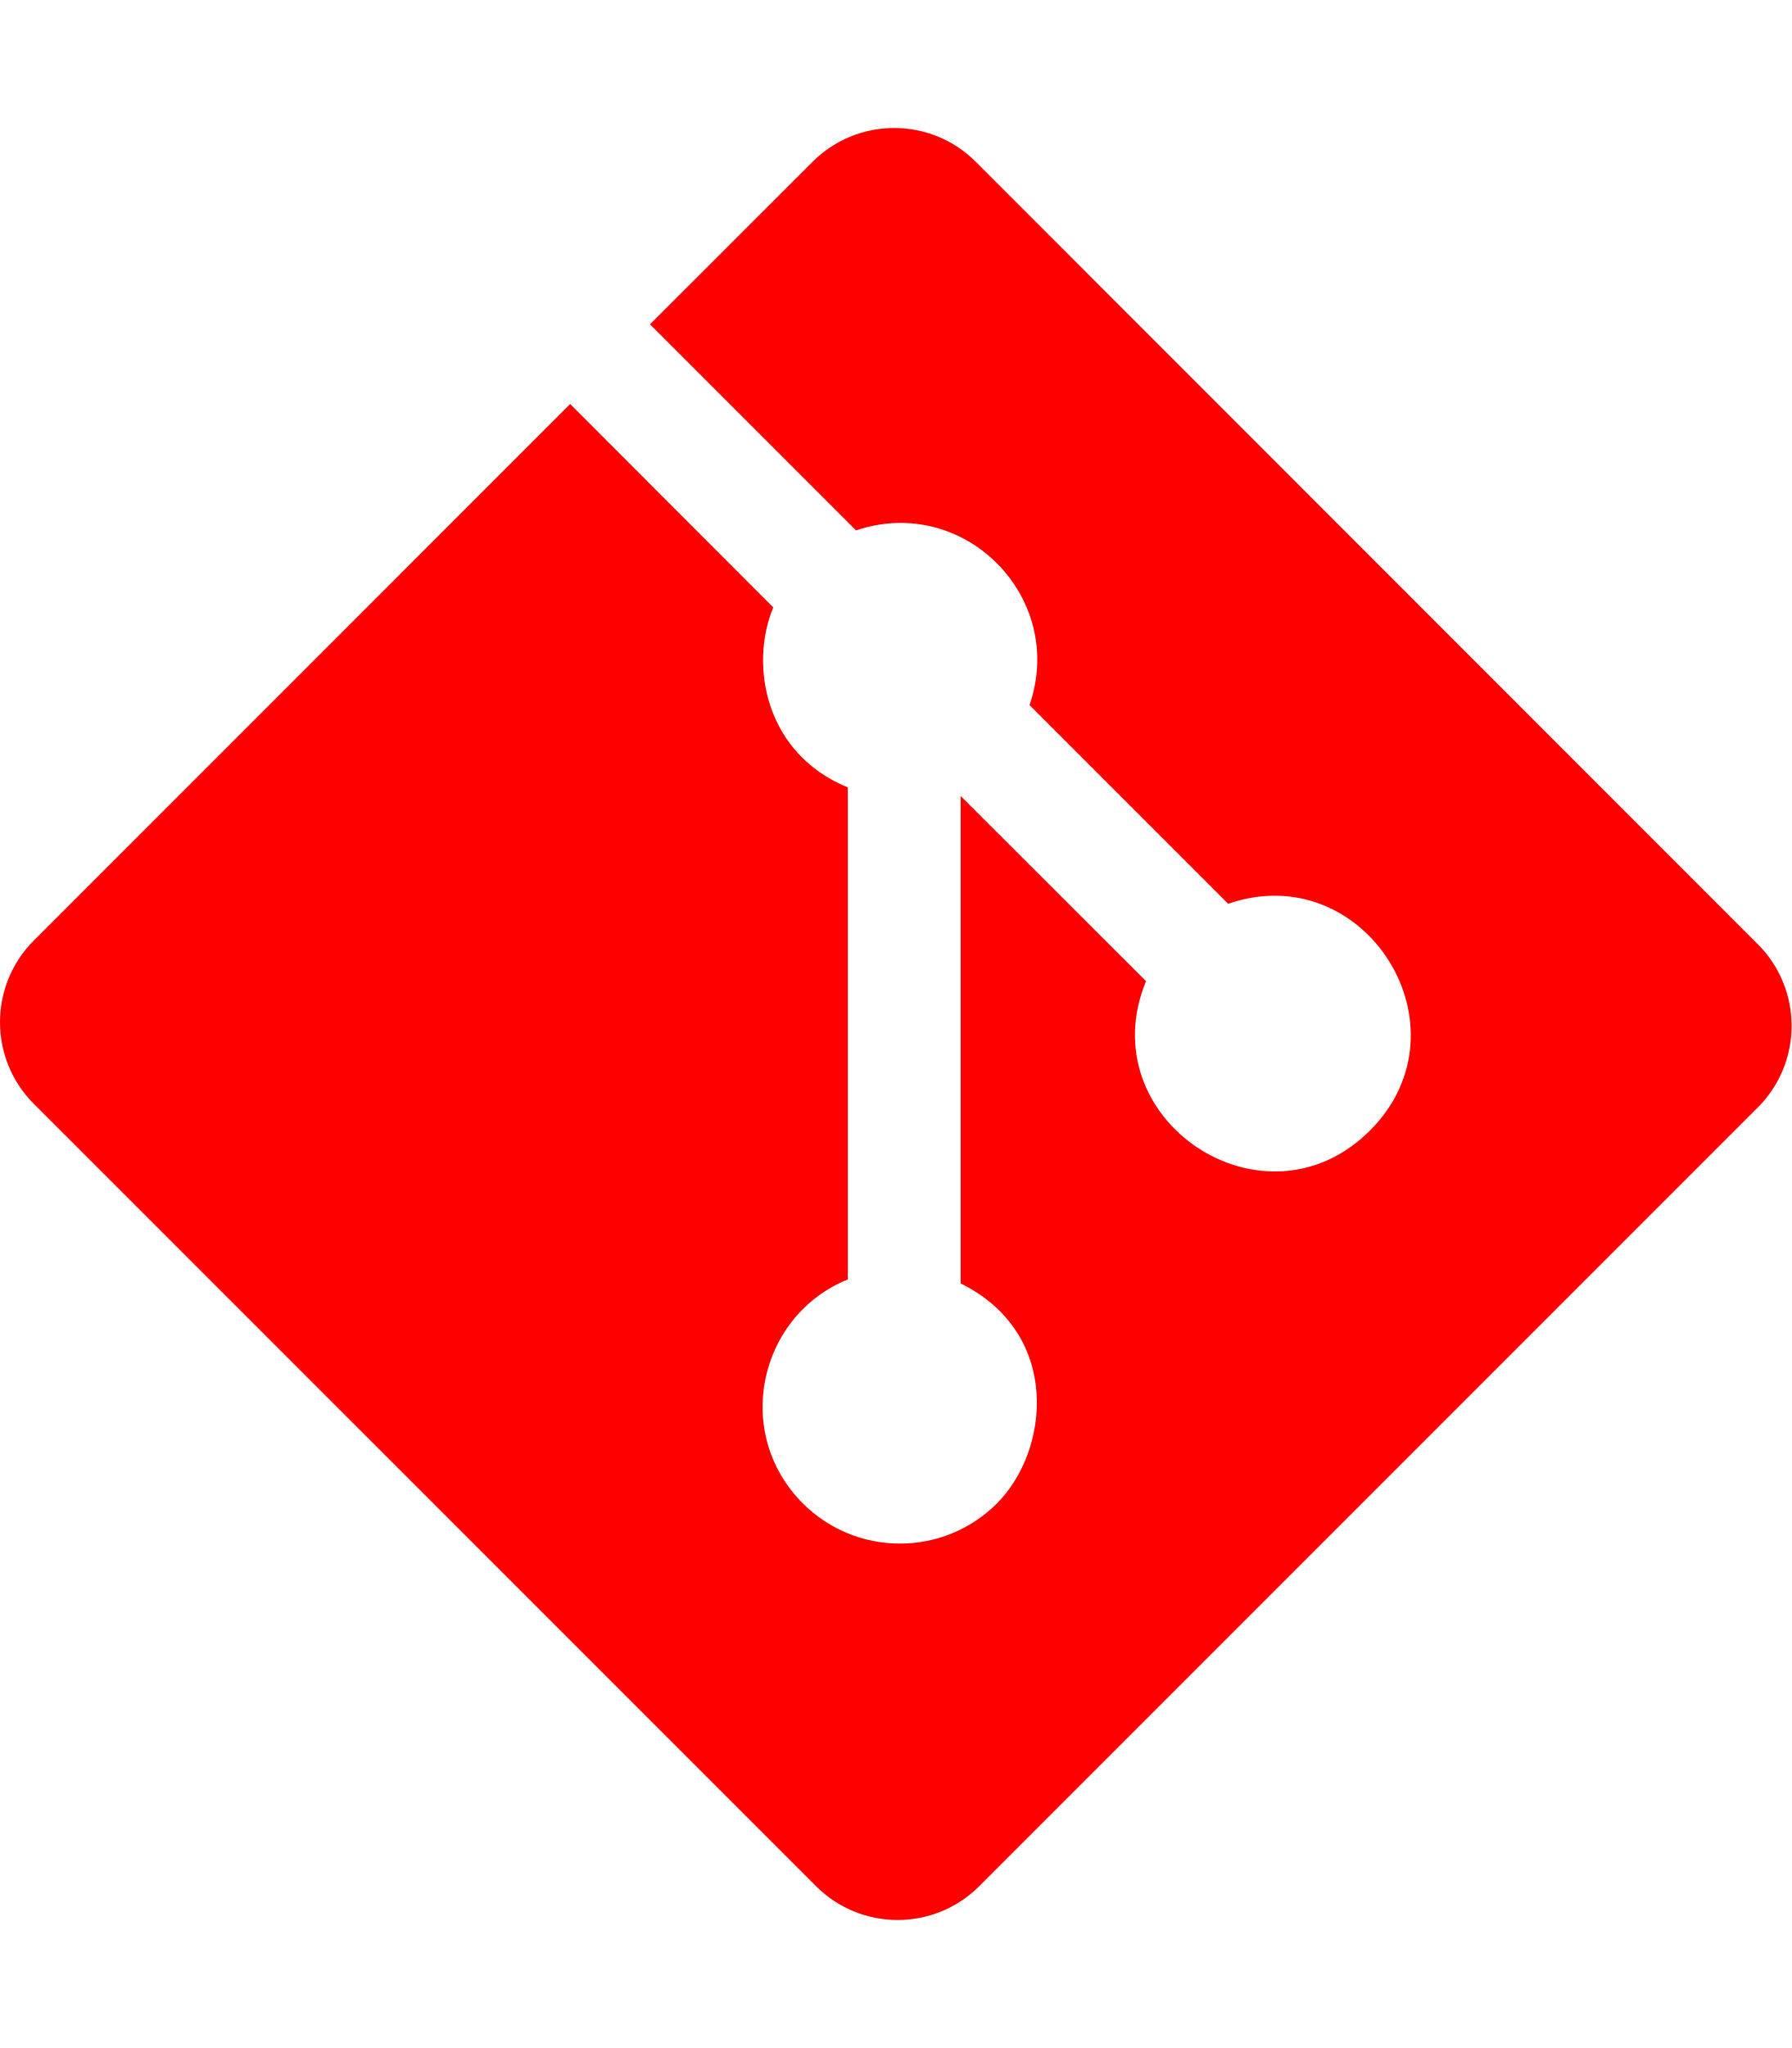
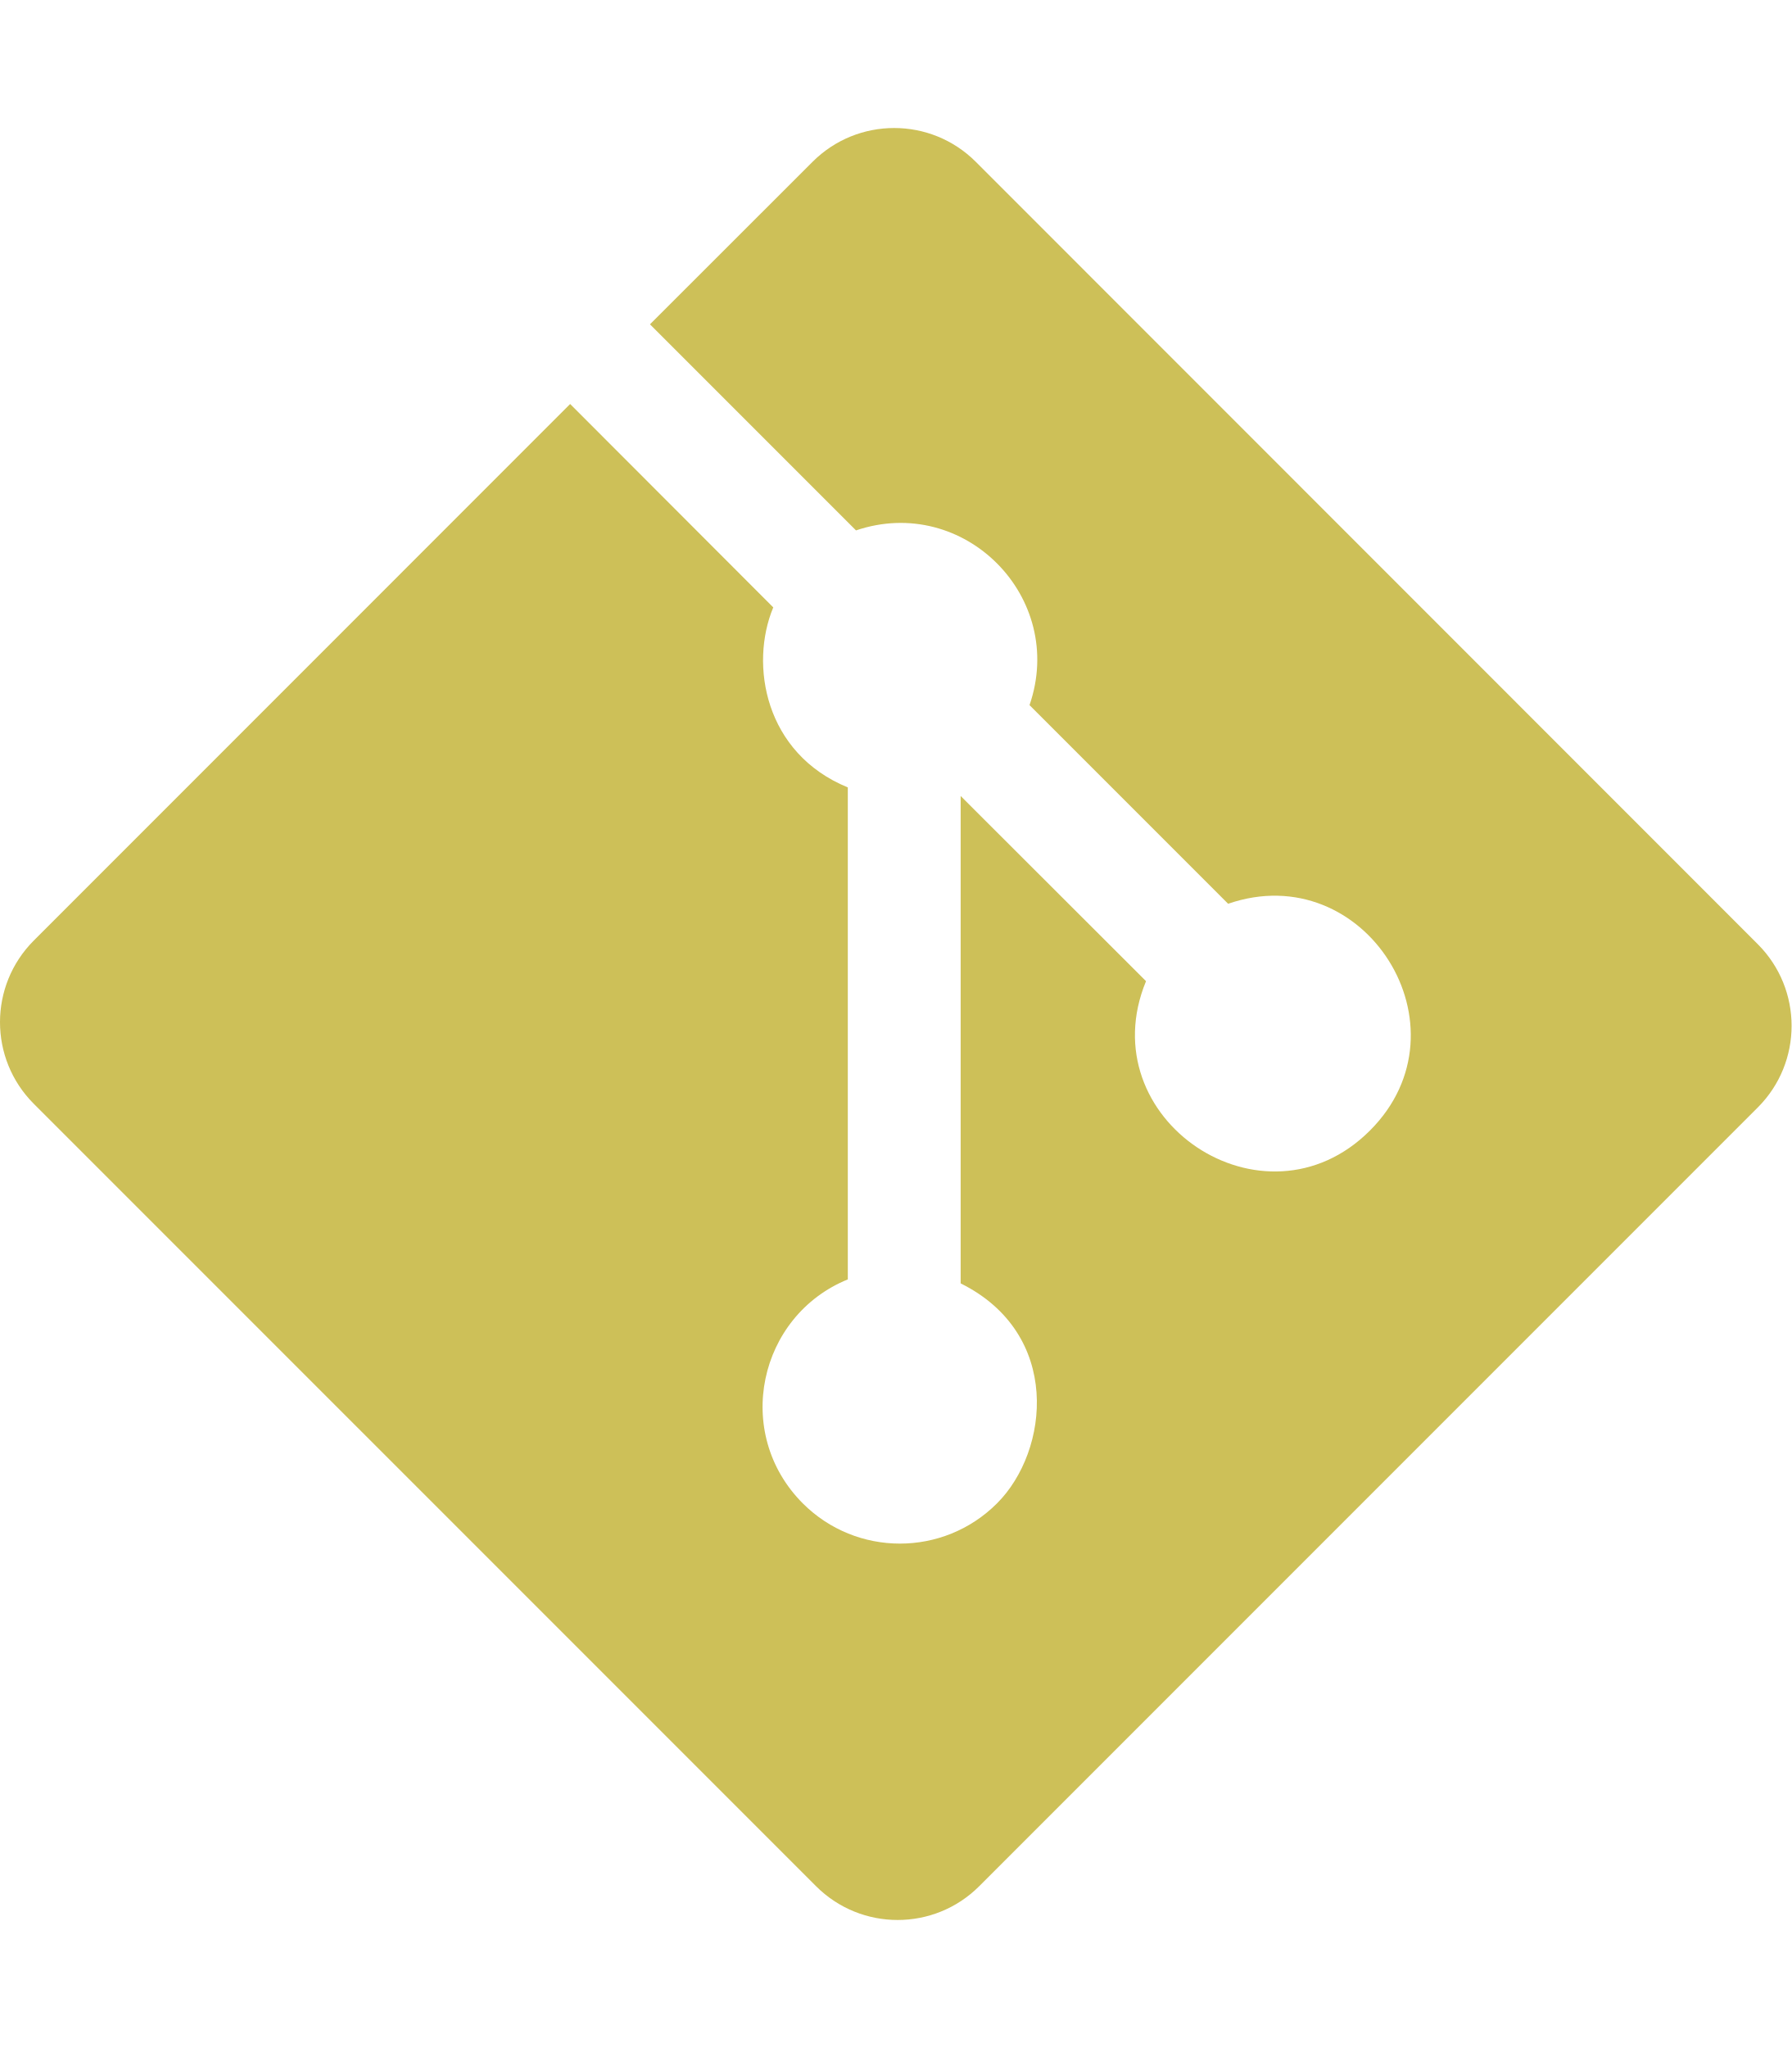
<svg xmlns="http://www.w3.org/2000/svg" viewBox="0 0 448 512">
-   <path fill="red" d="M439.55 236.05L244 40.45a28.87 28.87 0 0 0-40.81 0l-40.66 40.63 51.52 51.52c27.06-9.14 52.68 16.77 43.39 43.68l49.66 49.66c34.23-11.8 61.18 31 35.47 56.69-26.49 26.49-70.21-2.87-56-37.34L240.22 199v121.85c25.3 12.54 22.26 41.85 9.08 55a34.34 34.34 0 0 1-48.55 0c-17.57-17.6-11.07-46.91 11.25-56v-123c-20.8-8.51-24.6-30.74-18.64-45L142.57 101 8.45 235.14a28.86 28.86 0 0 0 0 40.81l195.61 195.6a28.86 28.86 0 0 0 40.8 0l194.69-194.69a28.86 28.86 0 0 0 0-40.81z" />
+   <path fill="#cdc058" d="M439.55 236.05L244 40.45a28.87 28.87 0 0 0-40.81 0l-40.66 40.63 51.52 51.52c27.06-9.14 52.68 16.77 43.39 43.68l49.66 49.66c34.23-11.8 61.18 31 35.47 56.69-26.49 26.49-70.21-2.87-56-37.34L240.22 199v121.85c25.3 12.54 22.26 41.85 9.08 55a34.34 34.34 0 0 1-48.55 0c-17.57-17.6-11.07-46.91 11.25-56v-123c-20.8-8.51-24.6-30.74-18.64-45L142.57 101 8.45 235.14a28.86 28.86 0 0 0 0 40.81l195.61 195.6a28.86 28.86 0 0 0 40.8 0l194.69-194.69a28.86 28.86 0 0 0 0-40.81z" />
</svg>
